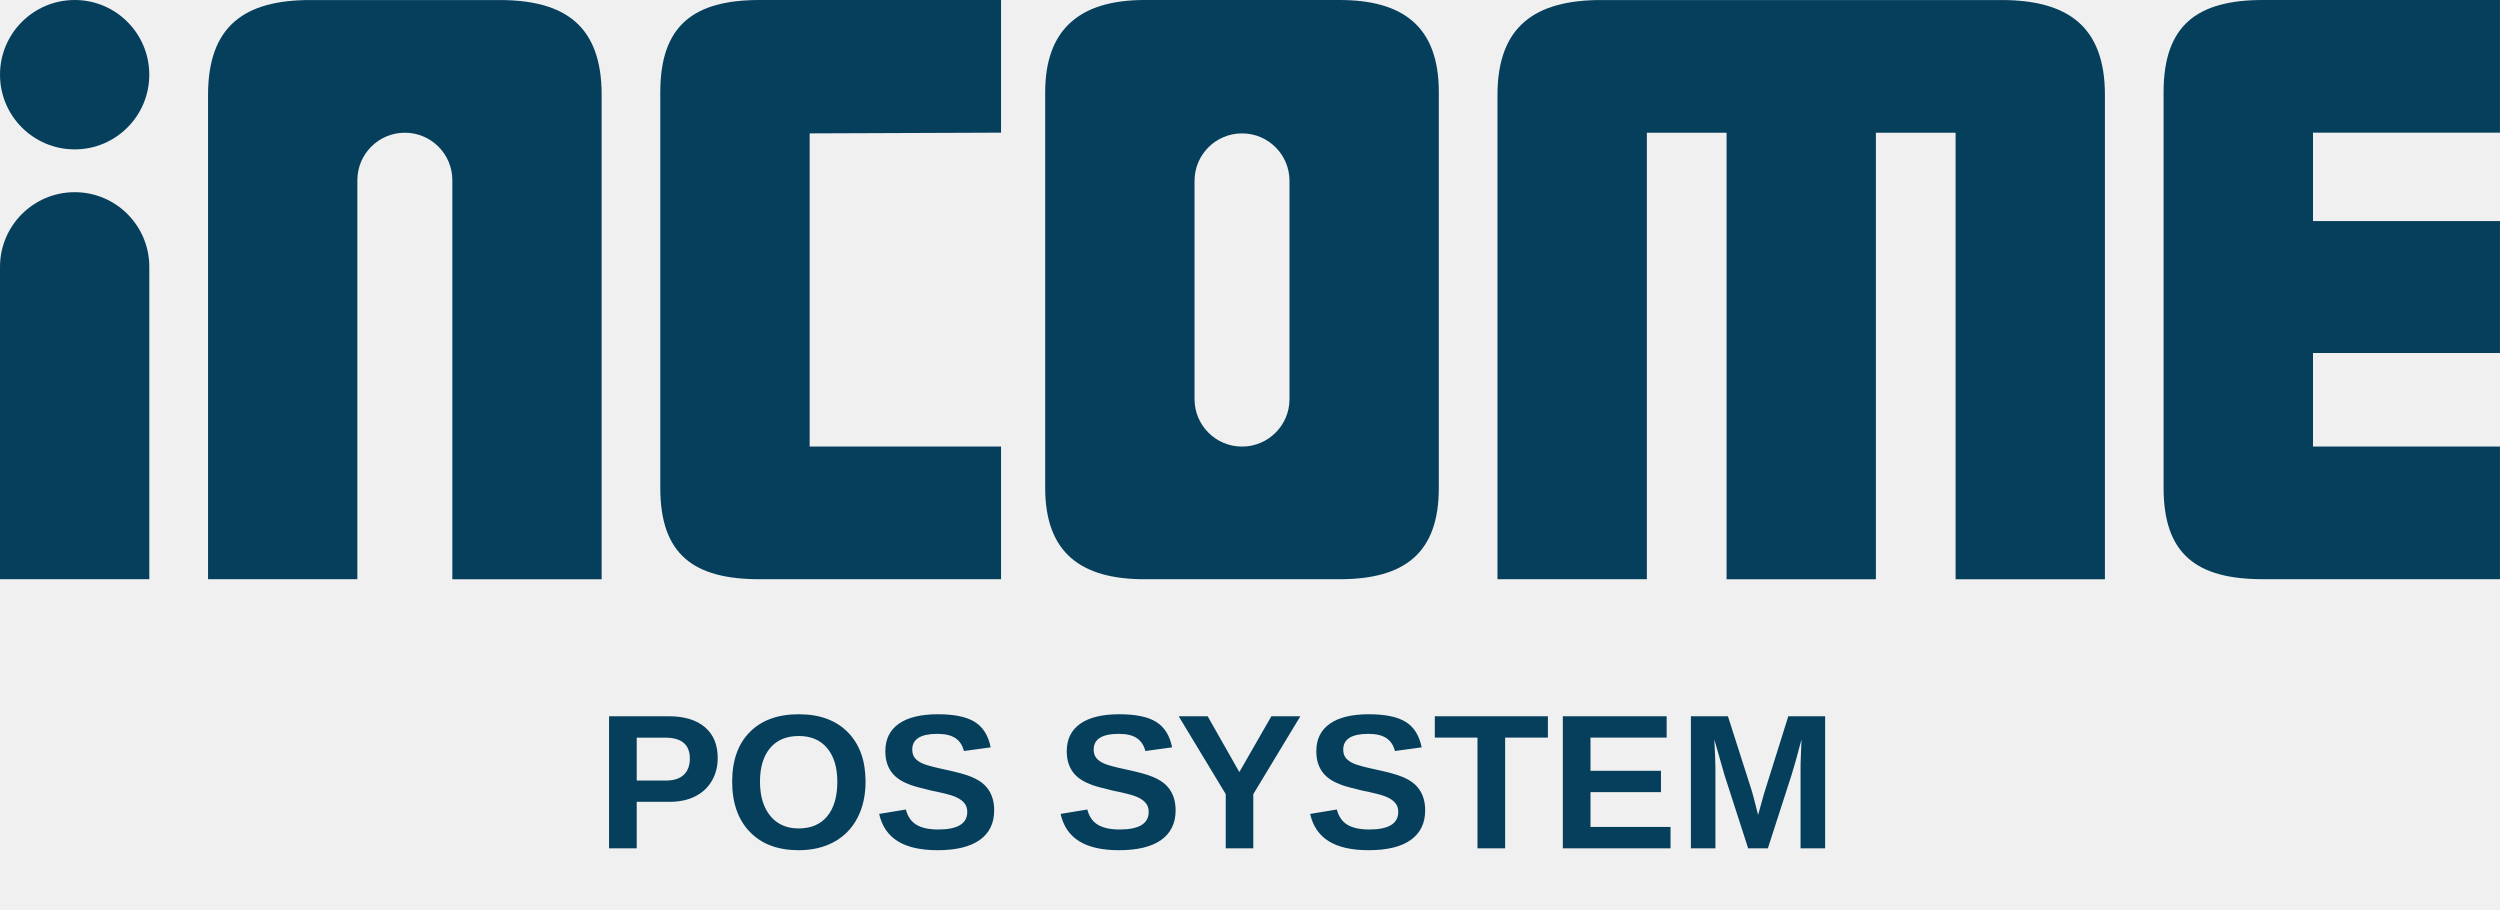
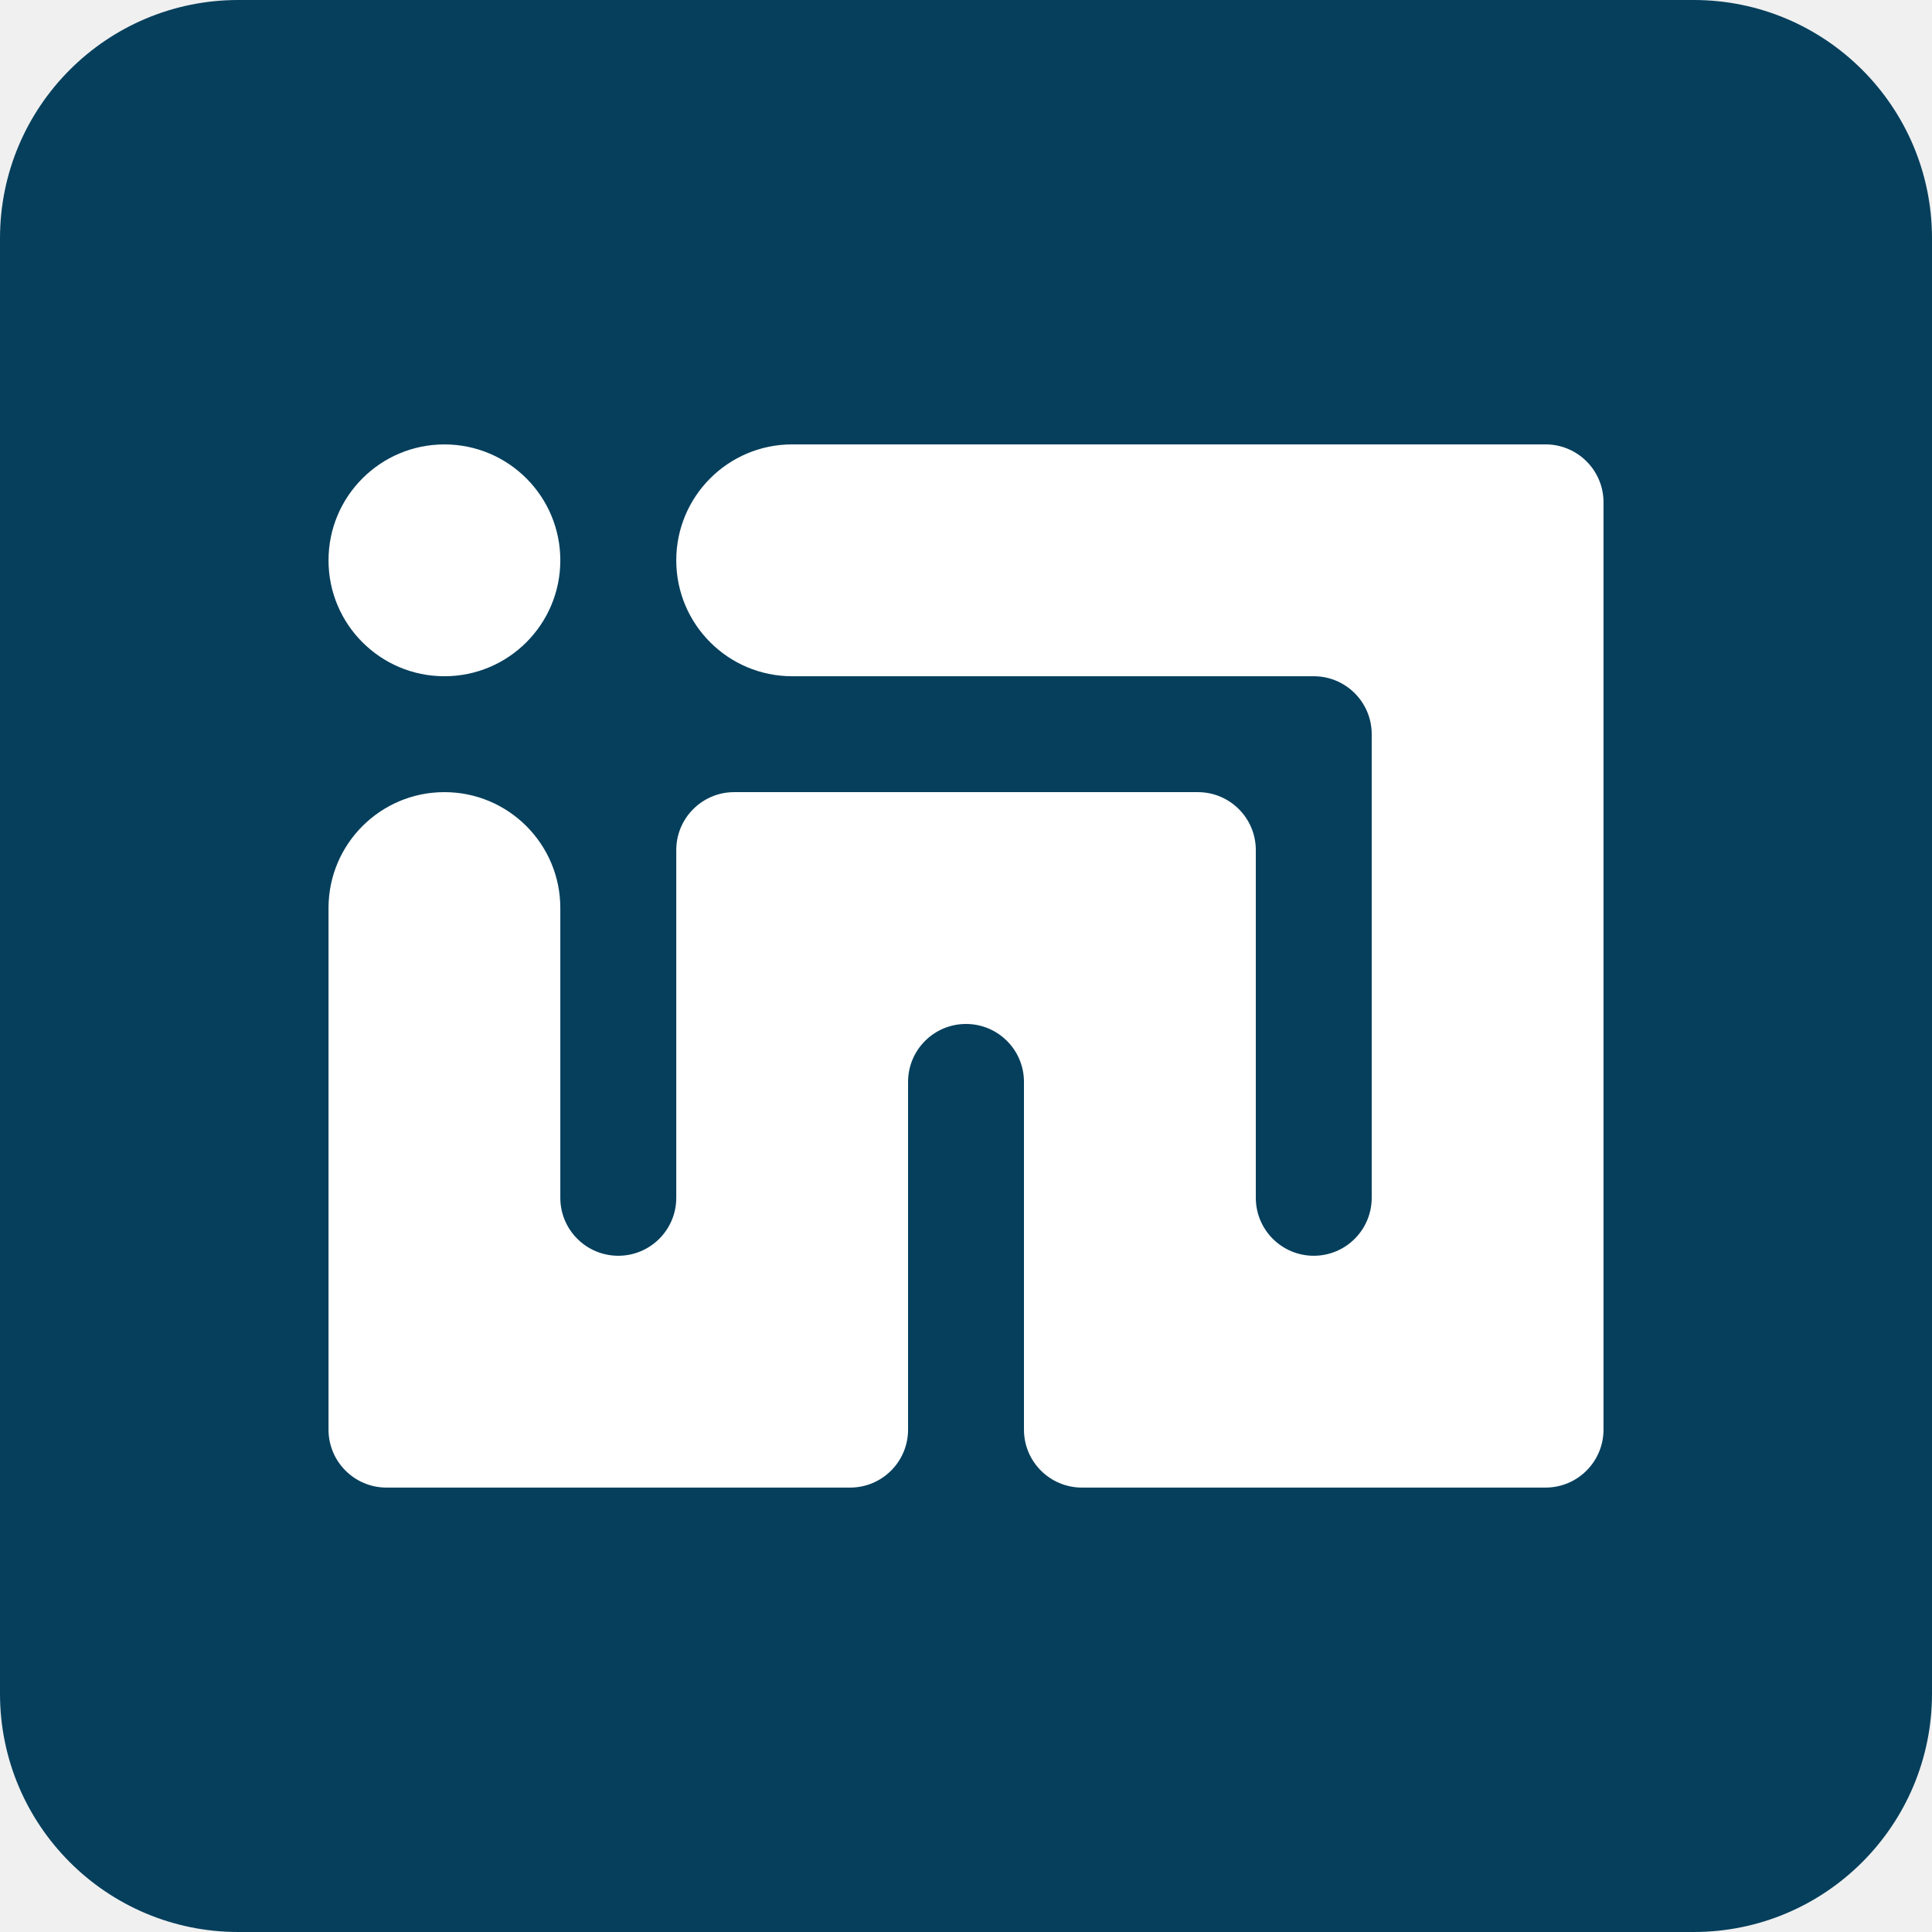
- <svg xmlns="http://www.w3.org/2000/svg" id="Layer_2" data-name="Layer 2" viewBox="0 0 747.07 271.82">
+ <svg xmlns="http://www.w3.org/2000/svg" id="Layer_1" data-name="Layer 1" viewBox="165.91 137.19 778.81 778.81">
  <defs>
    <style>
-       .cls-1, .cls-2 {
-         fill: #063f5c;
+       .cls-1 {
+         fill: #fff;
      }

      .cls-2 {
-         font-family: GillSansMT-Bold, 'Gill Sans MT', 'Gill Sans', Arial, sans-serif;
-         font-size: 57.38px;
-         font-weight: 700;
-       }
- 
-       .cls-3 {
-         letter-spacing: -.04em;
+         fill: #053f5c;
      }
    </style>
  </defs>
-   <g id="Layer_1-2" data-name="Layer 1">
-     <g>
-       <g>
-         <path class="cls-1" d="M149.24.01h-56.53C72.99.01,62.17,7.8,62.17,28.37v144.72h44.62V53.85c0-7.84,6.35-14.19,14.19-14.19h0c7.84,0,14.19,6.35,14.19,14.19v119.25h44.62V28.37C179.79,7.8,168.97.01,149.24.01Z" />
-         <path class="cls-1" d="M299.13,173.09h-72.14c-19.71,0-29.68-7.37-29.68-27.3V27.52C197.32,7.59,207.29,0,227,0h72.14v39.64l-57.19.22v93.58h57.19v39.64Z" />
-         <path class="cls-1" d="M429.96,145.79c0,19.28-9.96,27.3-29.68,27.3h-58.27c-18.63,0-29.68-7.58-29.68-27.3V27.52C312.34,9.1,322.3,0,342.01,0h58.27c18.85,0,29.68,7.8,29.68,27.51v118.27ZM385.34,119.26V54.05c0-7.84-6.35-14.19-14.19-14.19h0c-7.84,0-14.19,6.35-14.19,14.19v65.21c0,7.84,6.35,14.19,14.19,14.19h0c7.84,0,14.19-6.35,14.19-14.19Z" />
-         <path class="cls-1" d="M598.06.01h-119.59c-19.7,0-30.98,7.79-30.98,28.36v144.72h44.64V39.66h23.82v133.44h44.62V39.66h23.82v133.44h44.62V28.37C629.02,7.8,617.76.01,598.06.01Z" />
-         <path class="cls-1" d="M691.19,39.65h55.87V0h-70.85c-19.7,0-29.67,7.6-29.67,27.51v118.28c0,19.92,9.97,27.29,29.67,27.29h70.85v-39.64h-55.87v-27.95h55.87v-39.43h-55.87v-26.42Z" />
-         <g>
-           <path class="cls-1" d="M22.32,44.64c12.32,0,22.29-10,22.29-22.32S34.64,0,22.32,0,0,10,0,22.32s10,22.32,22.32,22.32Z" />
-           <path class="cls-1" d="M22.32,57.43c-12.32,0-22.32,10-22.32,22.32v93.33h44.62v-93.33c0-12.32-9.97-22.32-22.29-22.32Z" />
-         </g>
-       </g>
-       <text class="cls-2" transform="translate(178.16 253.5)">
-         <tspan x="0" y="0">POS S</tspan>
-         <tspan class="cls-3" x="173.08" y="0">Y</tspan>
-         <tspan x="211.69" y="0">STEM </tspan>
-       </text>
-     </g>
+   <rect class="cls-2" x="165.91" y="137.19" width="778.81" height="778.81" rx="96.07" ry="96.07" />
+   <g>
+     <rect class="cls-1" x="298.34" y="316.34" width="93.44" height="93.45" rx="46.72" ry="46.72" />
+     <path class="cls-1" d="M812.3,339.7v373.79c0,12.9-10.46,23.36-23.36,23.36h-186.9c-12.9,0-23.36-10.46-23.36-23.36v-140.17c0-12.9-10.46-23.36-23.36-23.36h0c-12.9,0-23.36,10.46-23.36,23.36v140.17c0,12.9-10.46,23.36-23.36,23.36h-186.9c-12.9,0-23.36-10.46-23.36-23.36v-210.26c0-25.8,20.92-46.72,46.72-46.72h0c25.8,0,46.72,20.92,46.72,46.72v116.81c0,12.9,10.46,23.36,23.36,23.36h.02c12.9,0,23.36-10.46,23.36-23.36v-140.17c0-12.9,10.46-23.36,23.36-23.36h186.9c12.9,0,23.36,10.46,23.36,23.36v140.17c0,12.9,10.46,23.36,23.36,23.36h0c12.9,0,23.36-10.46,23.36-23.36v-186.89c0-12.9-10.46-23.36-23.36-23.36h-210.25c-25.81,0-46.73-20.92-46.73-46.73h0c0-25.81,20.92-46.73,46.73-46.73h303.7c12.9,0,23.36,10.46,23.36,23.36Z" />
  </g>
</svg>
